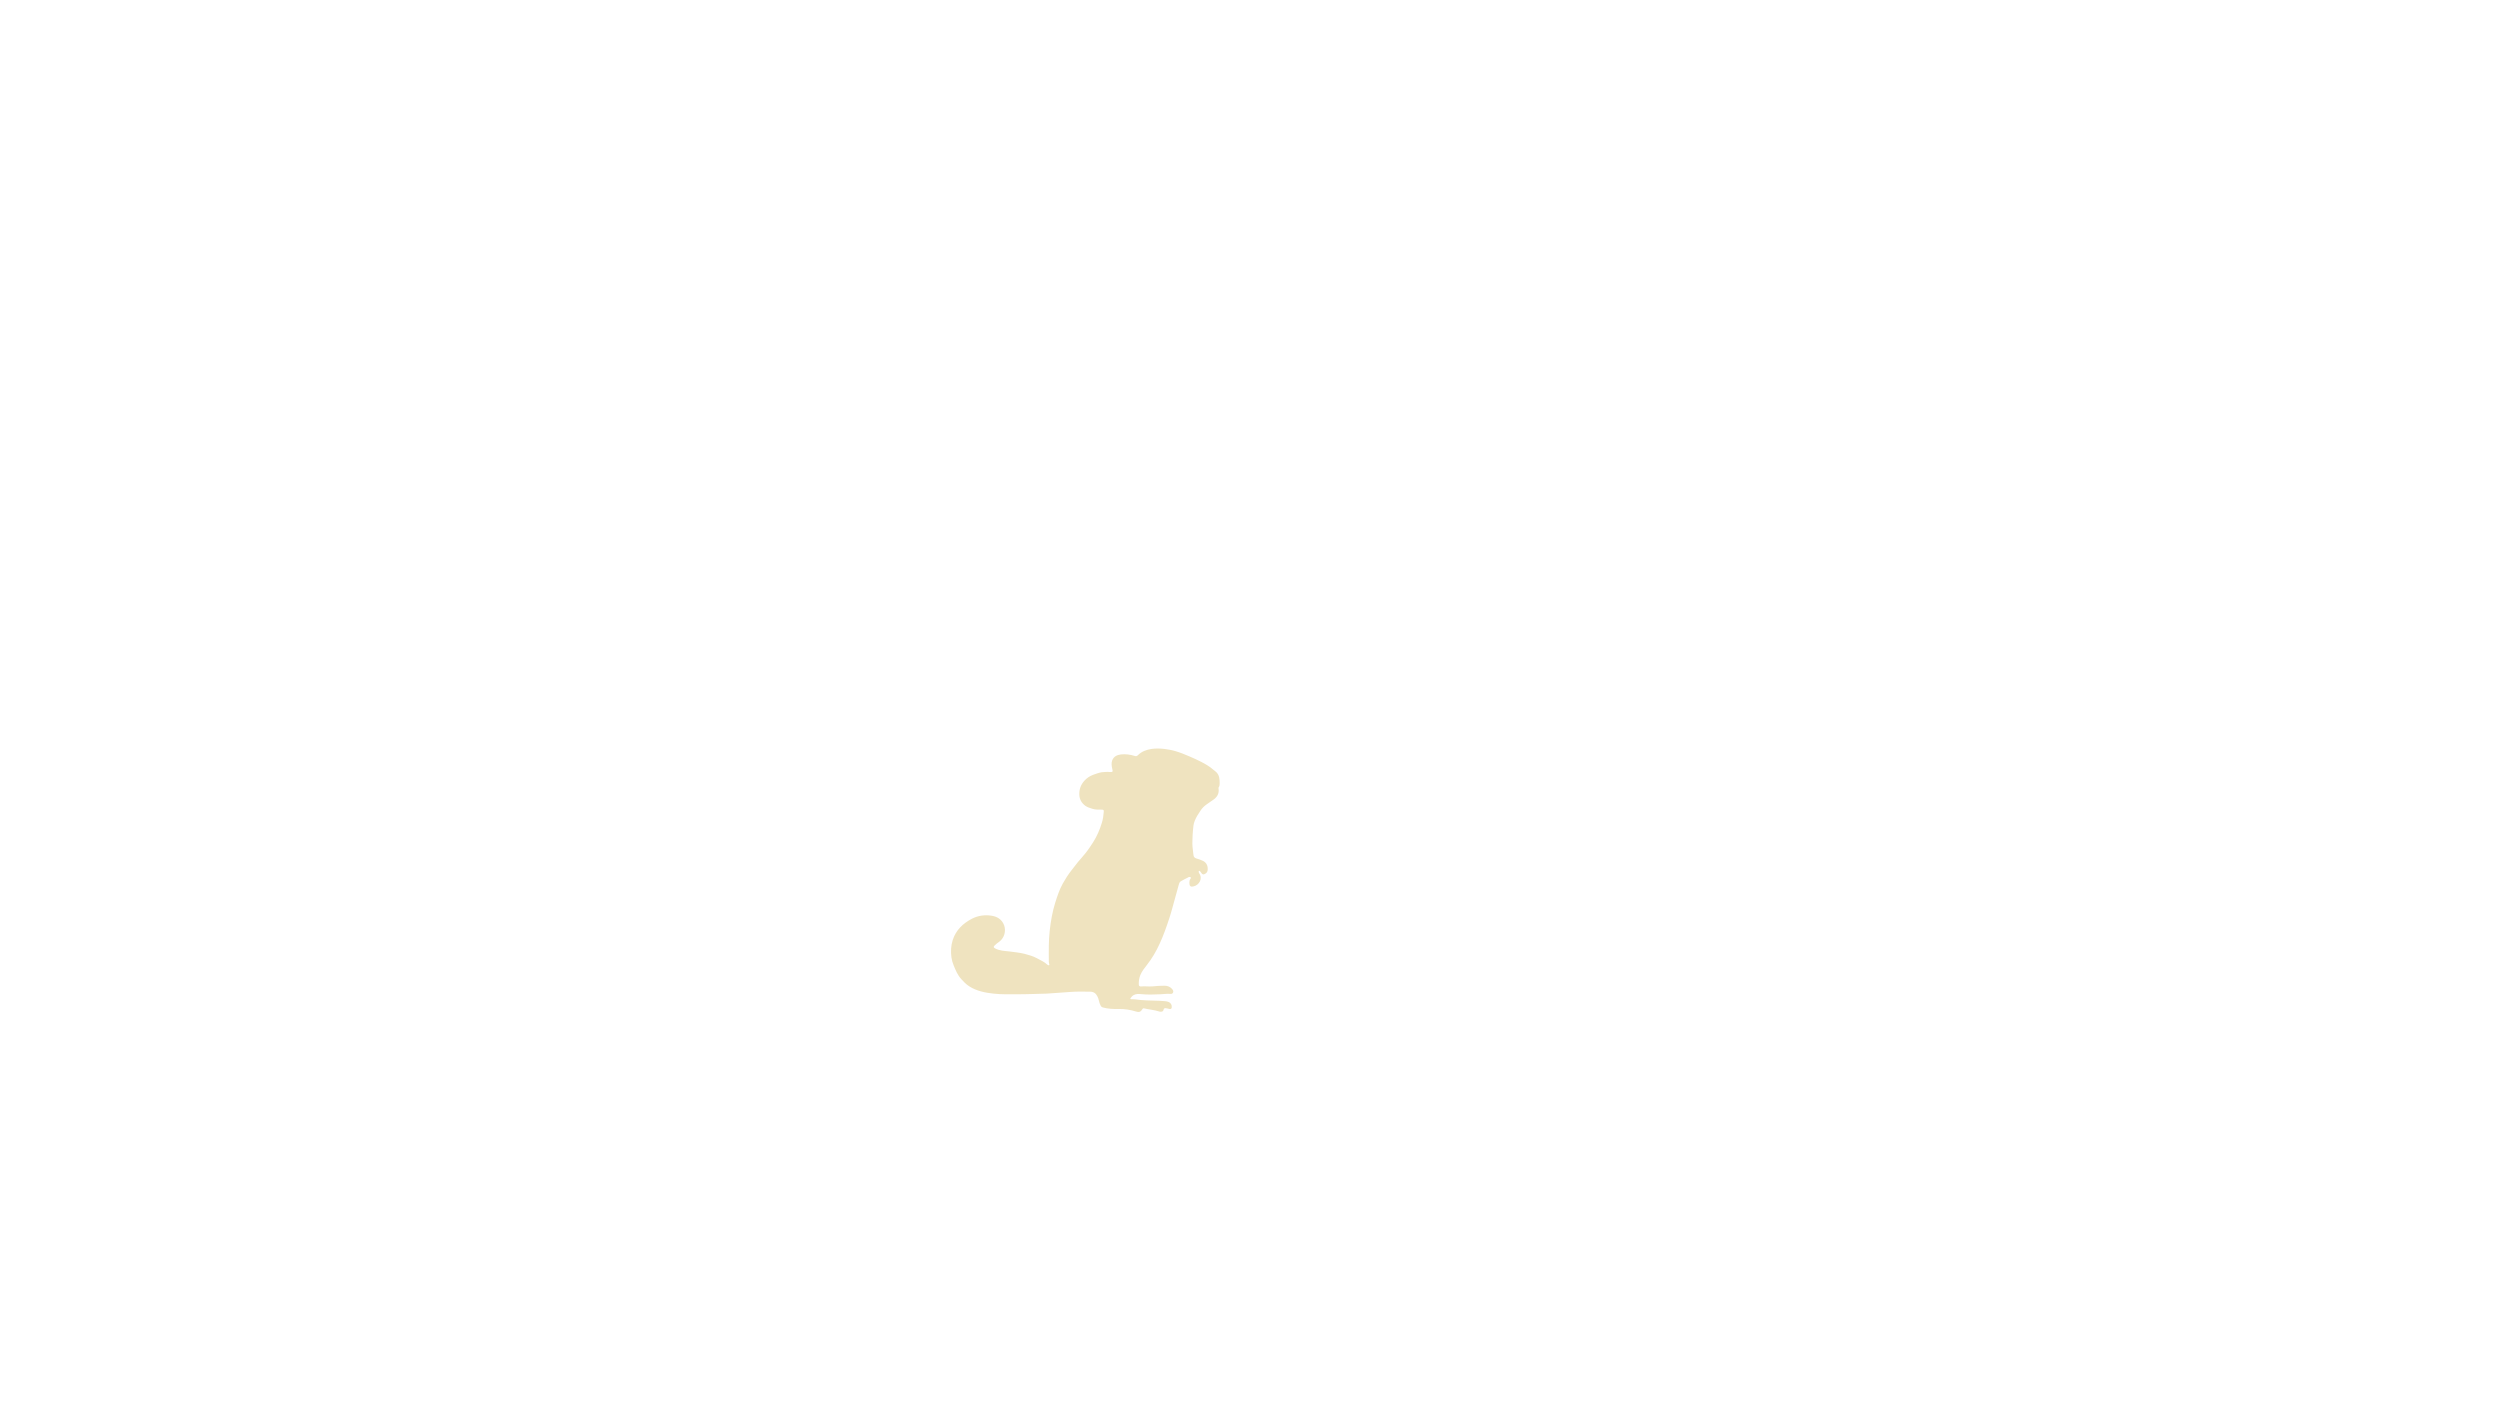
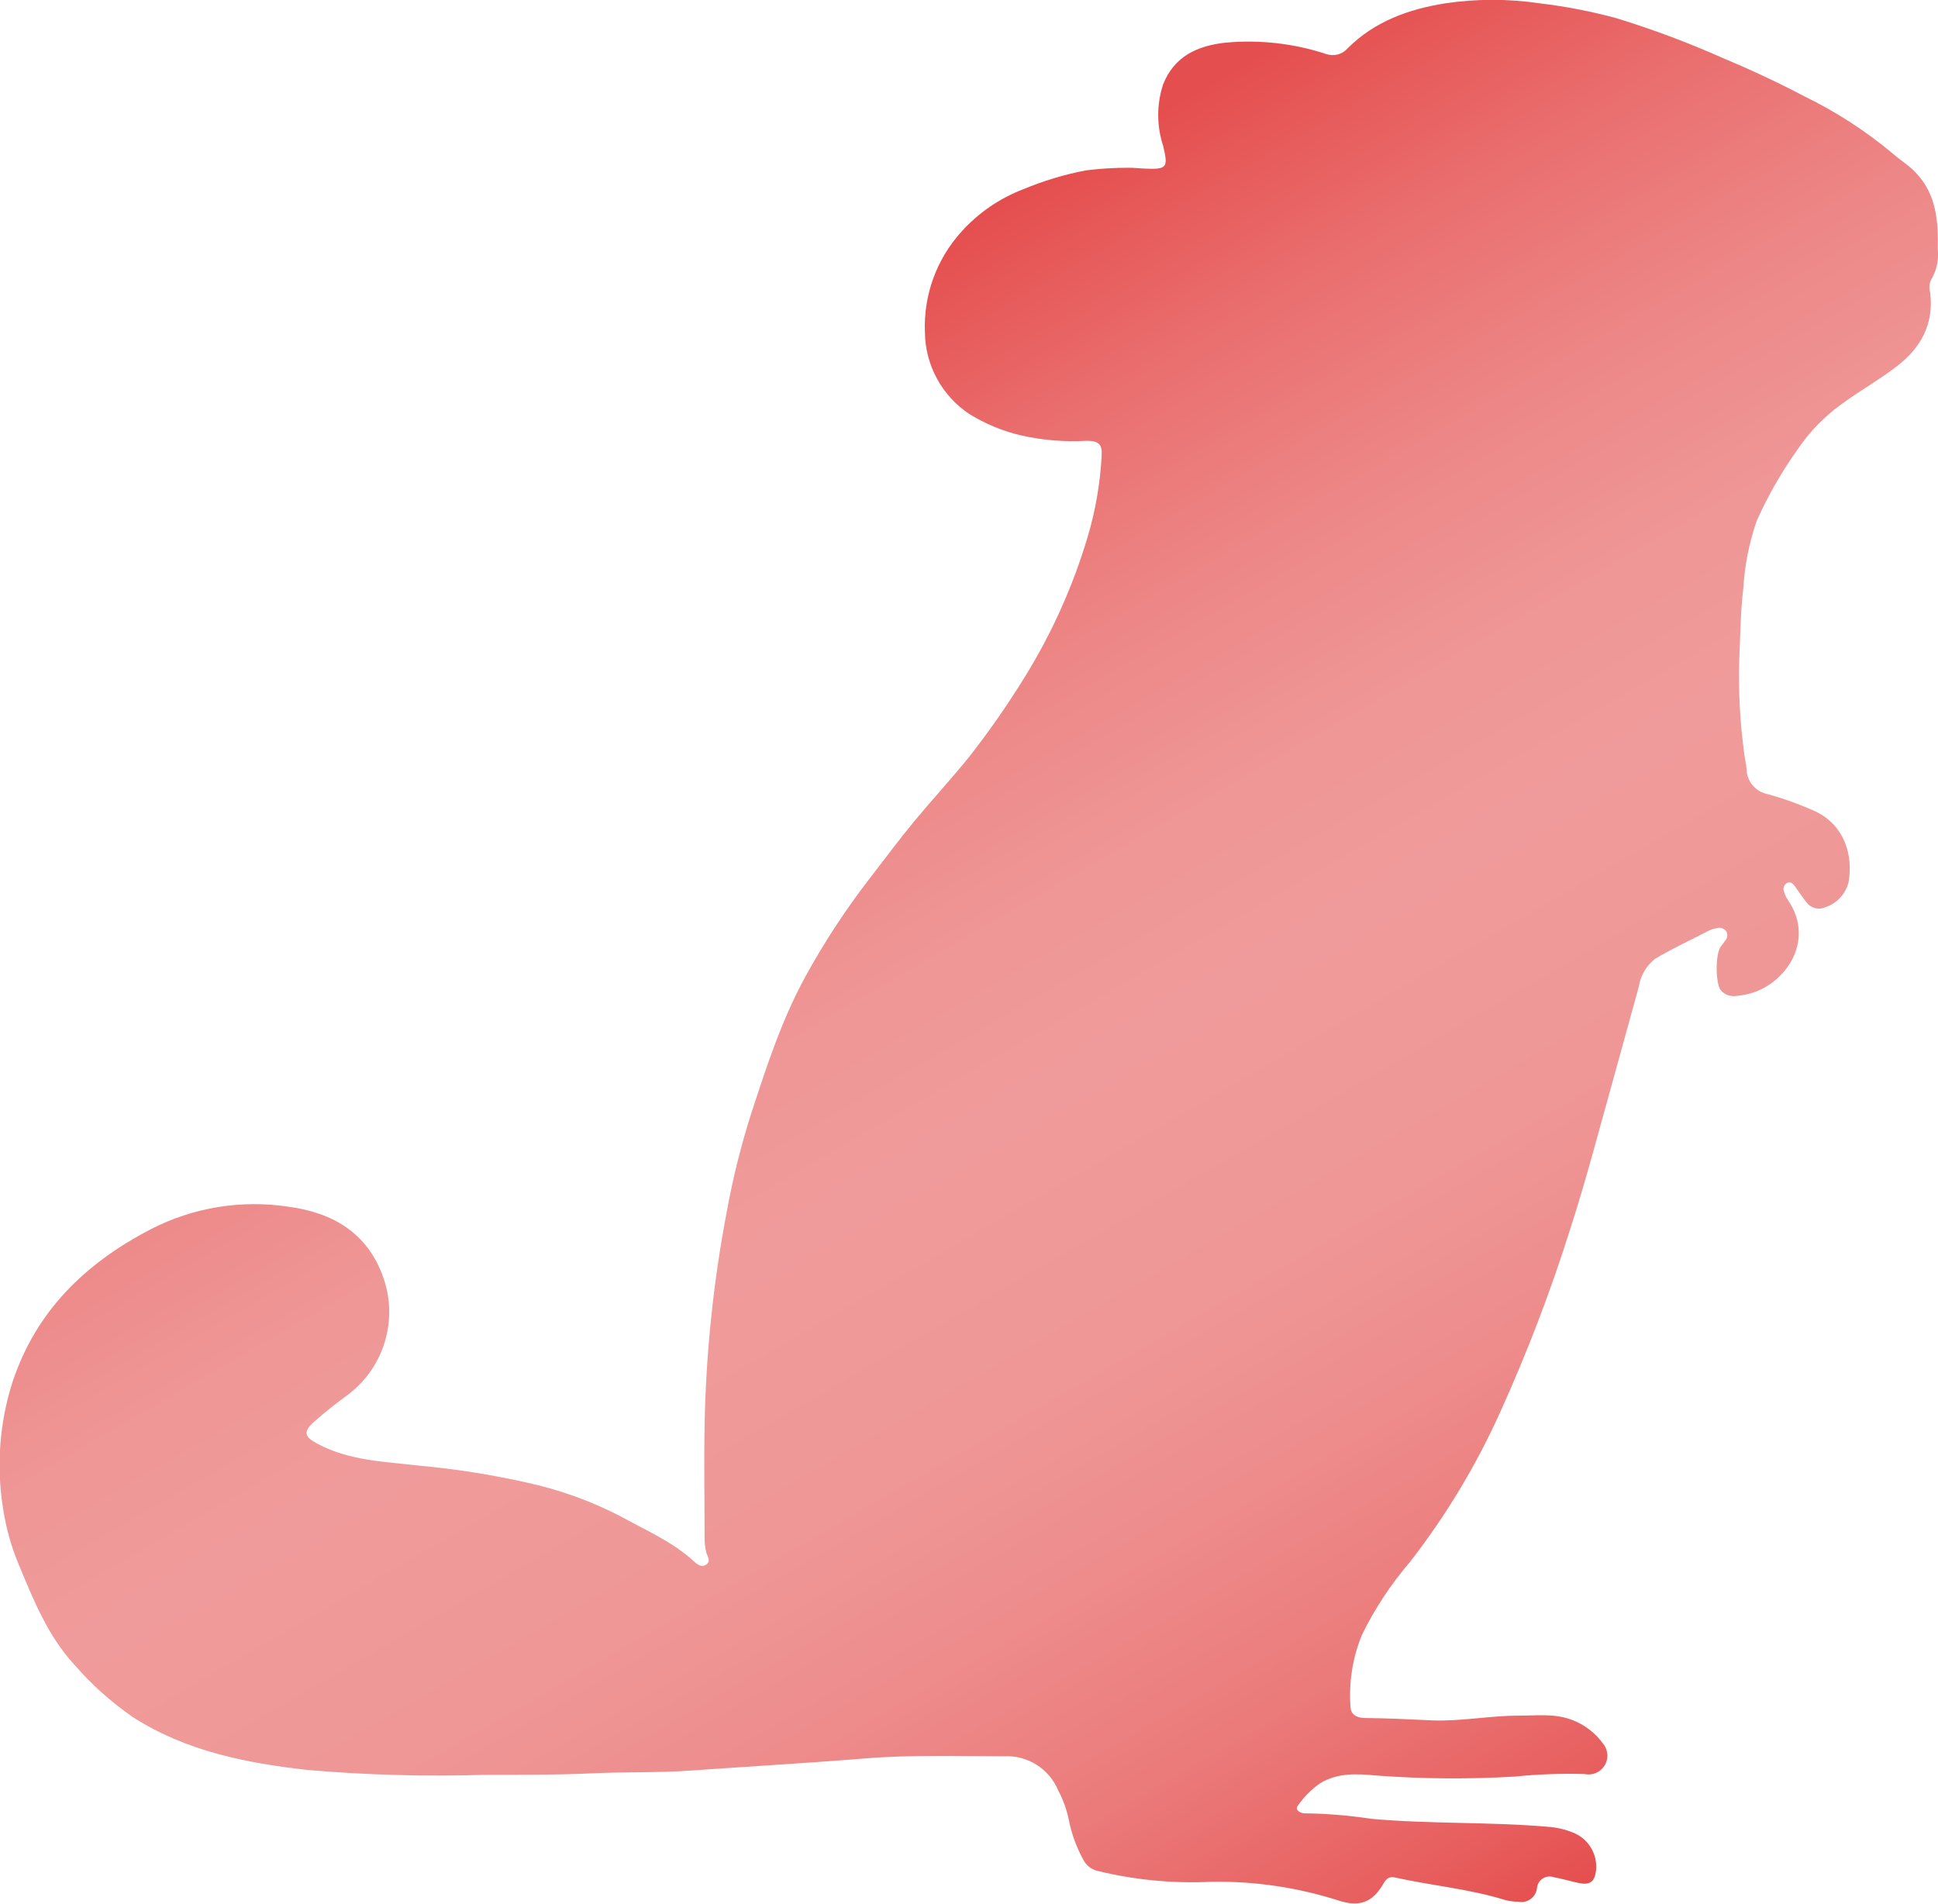
- <svg xmlns="http://www.w3.org/2000/svg" version="1.1" id="Layer_1" x="0px" y="0px" viewBox="0 0 1920 1080" style="enable-background:new 0 0 1920 1080;" xml:space="preserve">
-   <style type="text/css">
- 	.st0{fill:#EFE3BF;}
- </style>
-   <g>
-     <path class="st0" d="M882.5,757.6c3.1,0.1,6.1-0.5,9.1-0.5c1.9,0,3.7-0.3,5.6,0.4c1.4,0.5,2.5,1.4,3.4,2.6c0.5,0.7,0.7,1.6,0.2,2.4   c-0.5,0.8-1.2,0.9-2.2,0.8c-2.5-0.2-4.9,0.2-7.4,0.3c-4.9,0.2-9.8,0.4-14.7-0.1c-2.1-0.2-4.1-0.3-6,0.8c-1,0.6-1.6,1.5-2.3,2.3   c-0.4,0.5,0.3,0.9,0.8,0.8c2.4-0.1,4.7,0.4,7,0.6c6.3,0.6,12.5,0.3,18.8,0.9c1,0.1,2,0.3,2.9,0.7c1.5,0.7,2.4,2.3,2.2,4   c-0.1,1.1-0.7,1.5-1.8,1.3c-0.9-0.2-1.8-0.5-2.7-0.6c-0.9-0.2-1.6,0.2-1.8,1.2c-0.2,1.1-0.9,1.5-2,1.5c-0.5,0-1,0-1.4-0.2   c-3.8-1.2-7.8-1.5-11.7-2.4c-0.6-0.1-0.9,0.2-1.2,0.7c-1.1,2-2.6,2.5-4.7,1.8c-4.4-1.4-8.9-2.1-13.6-2c-4.1,0.1-8.2-0.1-12.1-1.2   c-0.7-0.2-1.2-0.6-1.5-1.2c-0.7-1.3-1.2-2.7-1.5-4.2c-0.2-1.1-0.6-2.1-1.1-3.1c-1.2-2.4-2.9-3.6-5.8-3.6c-4.9,0-9.9-0.2-14.7,0.2   c-6.2,0.5-12.4,0.8-18.5,1.3c-3.5,0.2-7.1,0.1-10.7,0.3c-3.8,0.2-7.6,0.1-11.4,0.2c-6.2,0-12.5,0.2-18.7-0.5   c-6.5-0.7-13-2-18.6-5.6c-2.4-1.5-4.3-3.5-6.2-5.6c-2.8-3.1-4.3-6.8-5.8-10.5c-0.8-2-1.4-4-1.7-6.1c-0.6-4.5-0.4-9,1-13.4   c2.5-7.6,7.7-12.6,14.7-16.3c4.7-2.4,9.6-3.1,14.7-2.4c4.6,0.6,8.4,2.8,10.1,7.5c1.5,4.3,0.2,9.5-3.6,12.4c-1.3,0.9-2.6,1.9-3.7,3   c-1.1,1-0.9,1.6,0.4,2.3c3.4,1.8,7.1,1.9,10.8,2.3c3.9,0.5,7.8,0.9,11.6,1.8c3.4,0.9,6.7,1.8,9.8,3.5c2.7,1.5,5.6,2.7,7.9,4.9   c0.4,0.3,0.8,0.6,1.3,0.3c0.4-0.3,0.1-0.8,0-1.2c-0.1-0.4-0.2-0.9-0.2-1.3c0-4.1-0.1-8.2,0-12.4c0.1-7.6,0.9-15.1,2.3-22.5   c0.7-3.5,1.5-7.1,2.6-10.5c1.6-5,3.2-10,5.8-14.7c2-3.6,4.2-7,6.7-10.2c1.7-2.1,3.3-4.3,5-6.4c1.9-2.3,3.9-4.4,5.7-6.7   c2.2-2.7,4-5.5,5.9-8.4c3-4.7,5.1-9.7,6.7-14.9c0.9-2.8,1.3-5.8,1.5-8.7c0.1-1.2-0.3-1.5-1.6-1.5c-2.4,0-4.7,0.1-7-0.6   c-1.9-0.6-3.9-1.2-5.5-2.3c-2.9-2.1-4.6-5-4.7-8.7c-0.1-4.1,1.2-7.6,3.9-10.6c1.8-2,4-3.5,6.6-4.5c2.2-0.8,4.4-1.6,6.6-2   c1.5-0.2,3-0.2,4.5-0.3c0.6,0,1.1,0.1,1.7,0.1c2.5,0.1,2.6-0.1,2-2.5c-0.5-2.1-0.8-4.4,0-6.5c1.2-3,3.7-4.1,6.7-4.5   c3.6-0.4,7.2,0.1,10.7,1.2c0.9,0.3,1.6,0.1,2.3-0.6c2.9-2.9,6.5-4.2,10.4-4.8c3.4-0.5,6.7-0.4,10.1,0c2.7,0.4,5.4,0.8,8.1,1.6   c3.8,1.1,7.5,2.6,11.2,4.2c3,1.3,5.9,2.6,8.8,4.1c3.3,1.7,6.6,3.6,9.4,6.1c0.8,0.7,1.7,1.2,2.4,2c2.2,2.3,2.4,5.2,2.4,8.2   c0,1.1,0,2.2-0.7,3.2c-0.3,0.4-0.2,0.9-0.1,1.4c0.4,3.3-1,5.9-3.5,7.8c-1.9,1.5-4,2.6-5.9,4.1c-1.8,1.3-3.4,2.9-4.6,4.8   c-1.6,2.4-3.2,4.8-4.3,7.6c-1,2.3-1.2,4.8-1.4,7.3c-0.3,2.5-0.3,5.1-0.4,7.6c-0.2,3.3,0.1,6.7,0.6,10c0.1,0.5,0.2,1,0.2,1.5   c0.1,1.4,0.9,2.2,2.2,2.6c1.8,0.5,3.5,1.1,5.2,1.9c3,1.5,3.9,4.6,3.4,7.5c-0.2,1.3-1.3,2.2-2.5,2.7c-0.7,0.3-1.4,0.1-1.9-0.5   c-0.4-0.5-0.8-1.1-1.2-1.6c-0.2-0.3-0.5-0.6-0.9-0.4c-0.4,0.2-0.4,0.6-0.3,0.9c0.1,0.3,0.2,0.6,0.4,0.9c3,4.3-0.3,9.1-4.2,10   c-0.4,0.1-0.8,0.2-1.2,0.2c-0.7,0.1-1.3-0.1-1.7-0.7c-0.6-0.7-0.6-3.9,0-4.7c0.1-0.2,0.3-0.4,0.4-0.6c0.2-0.3,0.4-0.6,0.2-1   c-0.2-0.4-0.7-0.4-1.1-0.4c-0.3,0-0.6,0.1-0.8,0.3c-1.9,1-3.9,1.9-5.7,3c-1.1,0.6-1.4,1.9-1.7,3c-1,3.6-2,7.3-3,10.9   c-1.4,4.9-2.6,9.8-4.2,14.6c-2.2,6.7-4.5,13.3-7.5,19.7c-2.6,5.7-5.7,11-9.6,16c-1.9,2.4-3.9,4.9-5.1,7.8c-1,2.4-1.3,4.9-1.2,7.5   c0,0.8,0.6,1.2,1.4,1.3C877.5,757.4,880,757.5,882.5,757.6z" />
-   </g>
+ <svg xmlns="http://www.w3.org/2000/svg" id="Layer_1" data-name="Layer 1" viewBox="0 0 206.12 202.43">
+   <defs>
+     <style>.cls-1{fill:url(#linear-gradient);}</style>
+     <linearGradient id="linear-gradient" x1="801.04" y1="612.37" x2="895.9" y2="776.69" gradientUnits="userSpaceOnUse">
+       <stop offset="0.02" stop-color="#e54e4e" />
+       <stop offset="0.14" stop-color="#ea6e6e" />
+       <stop offset="0.26" stop-color="#ed8787" />
+       <stop offset="0.37" stop-color="#ef9696" />
+       <stop offset="0.46" stop-color="#f09b9b" />
+       <stop offset="0.6" stop-color="#ef9797" />
+       <stop offset="0.71" stop-color="#ee8c8c" />
+       <stop offset="0.83" stop-color="#eb7a7a" />
+       <stop offset="0.94" stop-color="#e86060" />
+       <stop offset="1" stop-color="#e54e4e" />
+     </linearGradient>
+   </defs>
+   <path class="cls-1" d="M882.45,757.63c3.05.09,6.07-.52,9.1-.51,1.86,0,3.75-.25,5.58.44a7.2,7.2,0,0,1,3.37,2.58,2,2,0,0,1-2,3.19,56.8,56.8,0,0,0-7.41.27,111,111,0,0,1-14.73-.11c-2.09-.2-4.13-.31-6,.83a9.58,9.58,0,0,0-2.34,2.35c-.41.49.29.86.77.84a51,51,0,0,1,7,.58c6.25.57,12.55.31,18.8.85a8.63,8.63,0,0,1,2.9.71,3.89,3.89,0,0,1,2.22,4c-.15,1.15-.66,1.51-1.82,1.27-.9-.19-1.78-.46-2.68-.62a1.34,1.34,0,0,0-1.77,1.15,1.67,1.67,0,0,1-2,1.46,5.61,5.61,0,0,1-1.42-.19c-3.82-1.19-7.81-1.52-11.69-2.39-.63-.14-.94.16-1.23.67-1.15,2-2.55,2.49-4.74,1.79a42.08,42.08,0,0,0-13.58-2,42.33,42.33,0,0,1-12.13-1.17,2.3,2.3,0,0,1-1.5-1.24,14.66,14.66,0,0,1-1.5-4.16,11.58,11.58,0,0,0-1.13-3.14,5.91,5.91,0,0,0-5.77-3.64c-4.92,0-9.85-.17-14.75.23-6.17.5-12.36.85-18.54,1.29-3.54.25-7.11.13-10.66.3-3.8.18-7.59.14-11.39.16a161.19,161.19,0,0,1-18.69-.52c-6.51-.72-13-2-18.64-5.64a32.93,32.93,0,0,1-6.23-5.59c-2.8-3.05-4.29-6.8-5.85-10.53a25,25,0,0,1-1.71-6.1,29,29,0,0,1,1-13.37c2.5-7.57,7.73-12.64,14.68-16.26A24.06,24.06,0,0,1,760.68,703c4.64.62,8.41,2.77,10.06,7.54a11,11,0,0,1-3.65,12.36c-1.28.95-2.55,1.92-3.75,3s-.93,1.6.39,2.3c3.39,1.82,7.14,1.9,10.8,2.33a89.46,89.46,0,0,1,11.59,1.83,40.23,40.23,0,0,1,9.77,3.52c2.72,1.51,5.61,2.73,7.93,4.87.36.33.8.65,1.28.29s.14-.8,0-1.22a6.48,6.48,0,0,1-.19-1.3c0-4.12-.08-8.24,0-12.35a134.23,134.23,0,0,1,2.33-22.5,83.07,83.07,0,0,1,2.59-10.47c1.63-5,3.24-10,5.8-14.68a79.67,79.67,0,0,1,6.67-10.22c1.66-2.15,3.28-4.33,5-6.41,1.89-2.27,3.89-4.44,5.75-6.74a91.91,91.91,0,0,0,5.88-8.44,61.81,61.81,0,0,0,6.71-14.92,36.85,36.85,0,0,0,1.5-8.71c.07-1.17-.33-1.54-1.59-1.54a25.16,25.16,0,0,1-7-.58,18.27,18.27,0,0,1-5.5-2.28,10.57,10.57,0,0,1-4.71-8.7,15,15,0,0,1,3.86-10.65,17,17,0,0,1,6.62-4.55,33.64,33.64,0,0,1,6.64-2,36,36,0,0,1,4.53-.28c.56,0,1.12.06,1.68.09,2.46.11,2.56-.11,2-2.45a10.46,10.46,0,0,1,0-6.49c1.17-3,3.66-4.14,6.7-4.46A26.53,26.53,0,0,1,871,580.4a2.11,2.11,0,0,0,2.29-.59c2.86-2.87,6.49-4.17,10.35-4.79a34.33,34.33,0,0,1,10.14,0,56.51,56.51,0,0,1,8.09,1.57,100.68,100.68,0,0,1,11.22,4.19c3,1.26,5.91,2.61,8.76,4.11a46.16,46.16,0,0,1,9.44,6.11c.77.69,1.67,1.21,2.41,2,2.25,2.32,2.42,5.21,2.37,8.16a5.26,5.26,0,0,1-.7,3.23,1.91,1.91,0,0,0-.11,1.41c.41,3.32-1,5.86-3.53,7.8-1.89,1.46-4,2.64-5.93,4.06a19.34,19.34,0,0,0-4.64,4.79,44.72,44.72,0,0,0-4.34,7.57,26.71,26.71,0,0,0-1.44,7.26c-.31,2.53-.31,5.1-.43,7.65a60.3,60.3,0,0,0,.55,10c.06.52.2,1,.23,1.54a2.76,2.76,0,0,0,2.22,2.64,35,35,0,0,1,5.18,1.88c3,1.47,3.95,4.6,3.45,7.49a3.8,3.8,0,0,1-2.53,2.69,1.64,1.64,0,0,1-1.95-.55c-.43-.52-.8-1.1-1.19-1.65-.22-.3-.47-.61-.88-.4a.74.74,0,0,0-.31.94,3,3,0,0,0,.4.86c3,4.33-.3,9.06-4.21,10a7.71,7.71,0,0,1-1.18.2A1.89,1.89,0,0,1,913,680c-.59-.72-.61-3.93,0-4.69.14-.19.3-.38.43-.58a.88.88,0,0,0,.16-1,.93.93,0,0,0-1.06-.35,2.69,2.69,0,0,0-.8.25c-1.92,1-3.88,1.89-5.73,3a4.71,4.71,0,0,0-1.74,3c-1,3.62-2,7.25-3,10.87-1.37,4.89-2.65,9.8-4.21,14.63a174,174,0,0,1-7.5,19.66,78.6,78.6,0,0,1-9.63,16,36.13,36.13,0,0,0-5.12,7.79,16.91,16.91,0,0,0-1.2,7.52c0,.85.59,1.24,1.45,1.27C877.51,757.39,880,757.52,882.45,757.63Z" transform="translate(-729.97 -574.66)" />
</svg>
